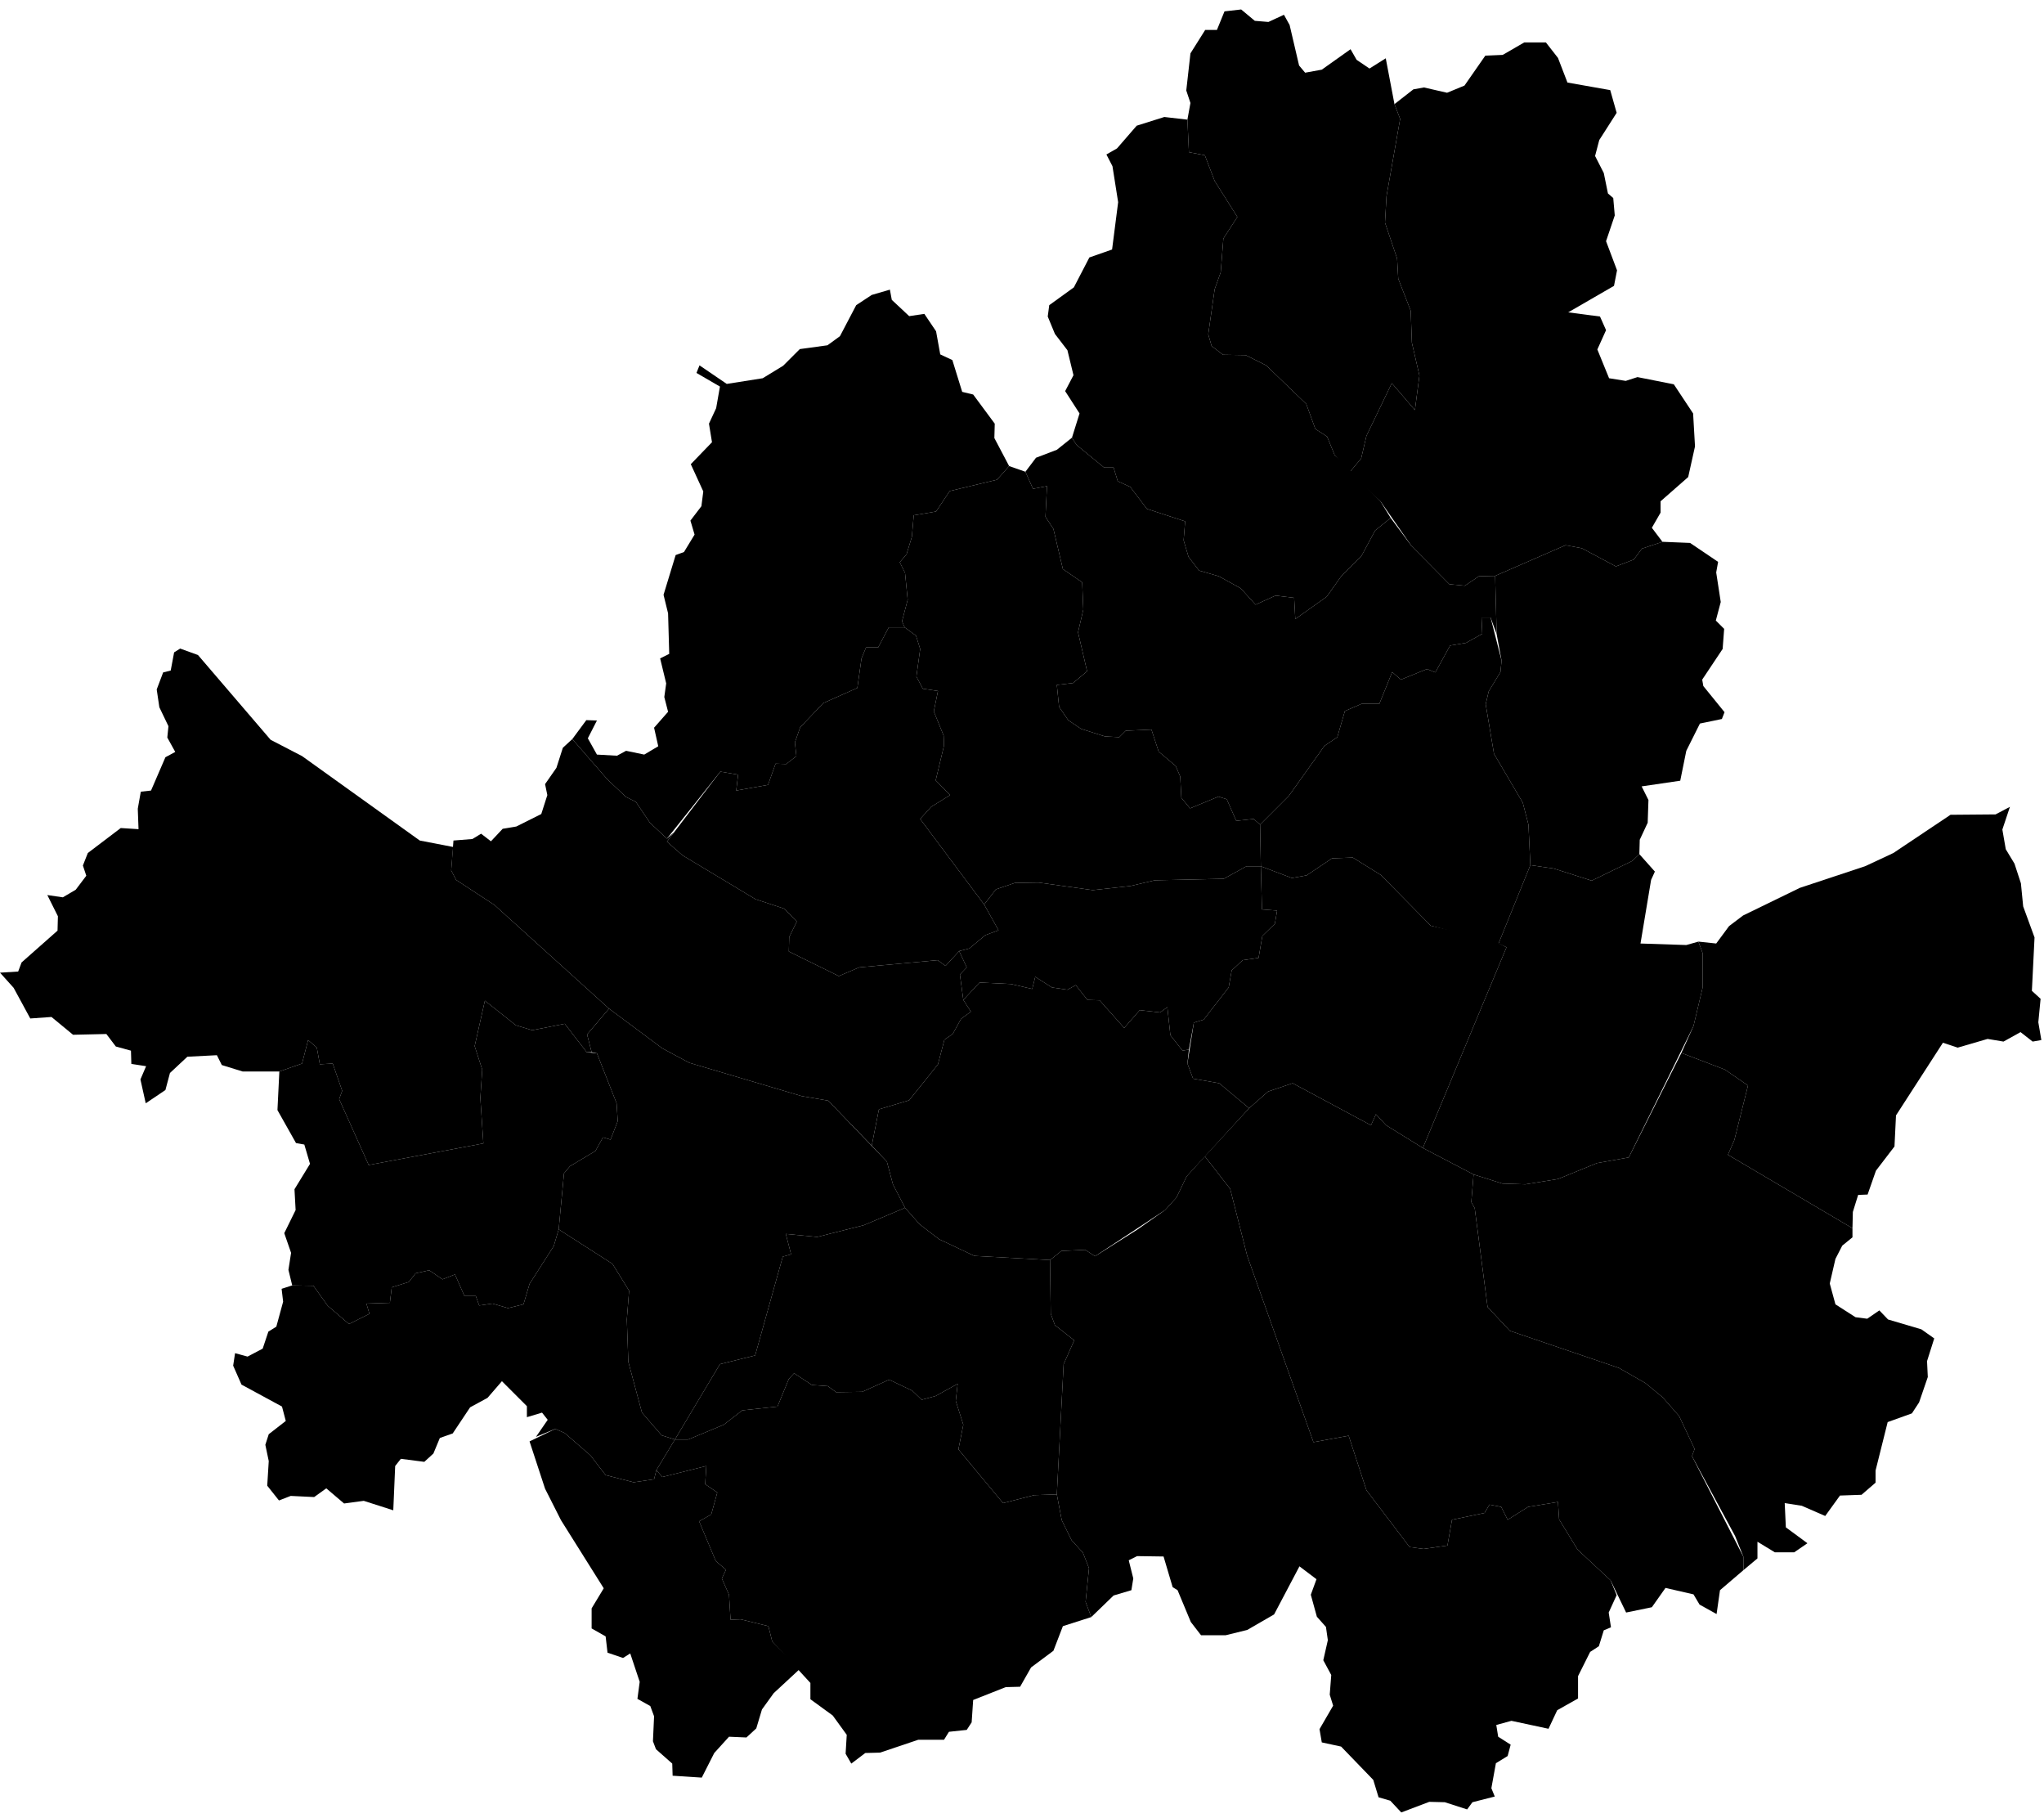
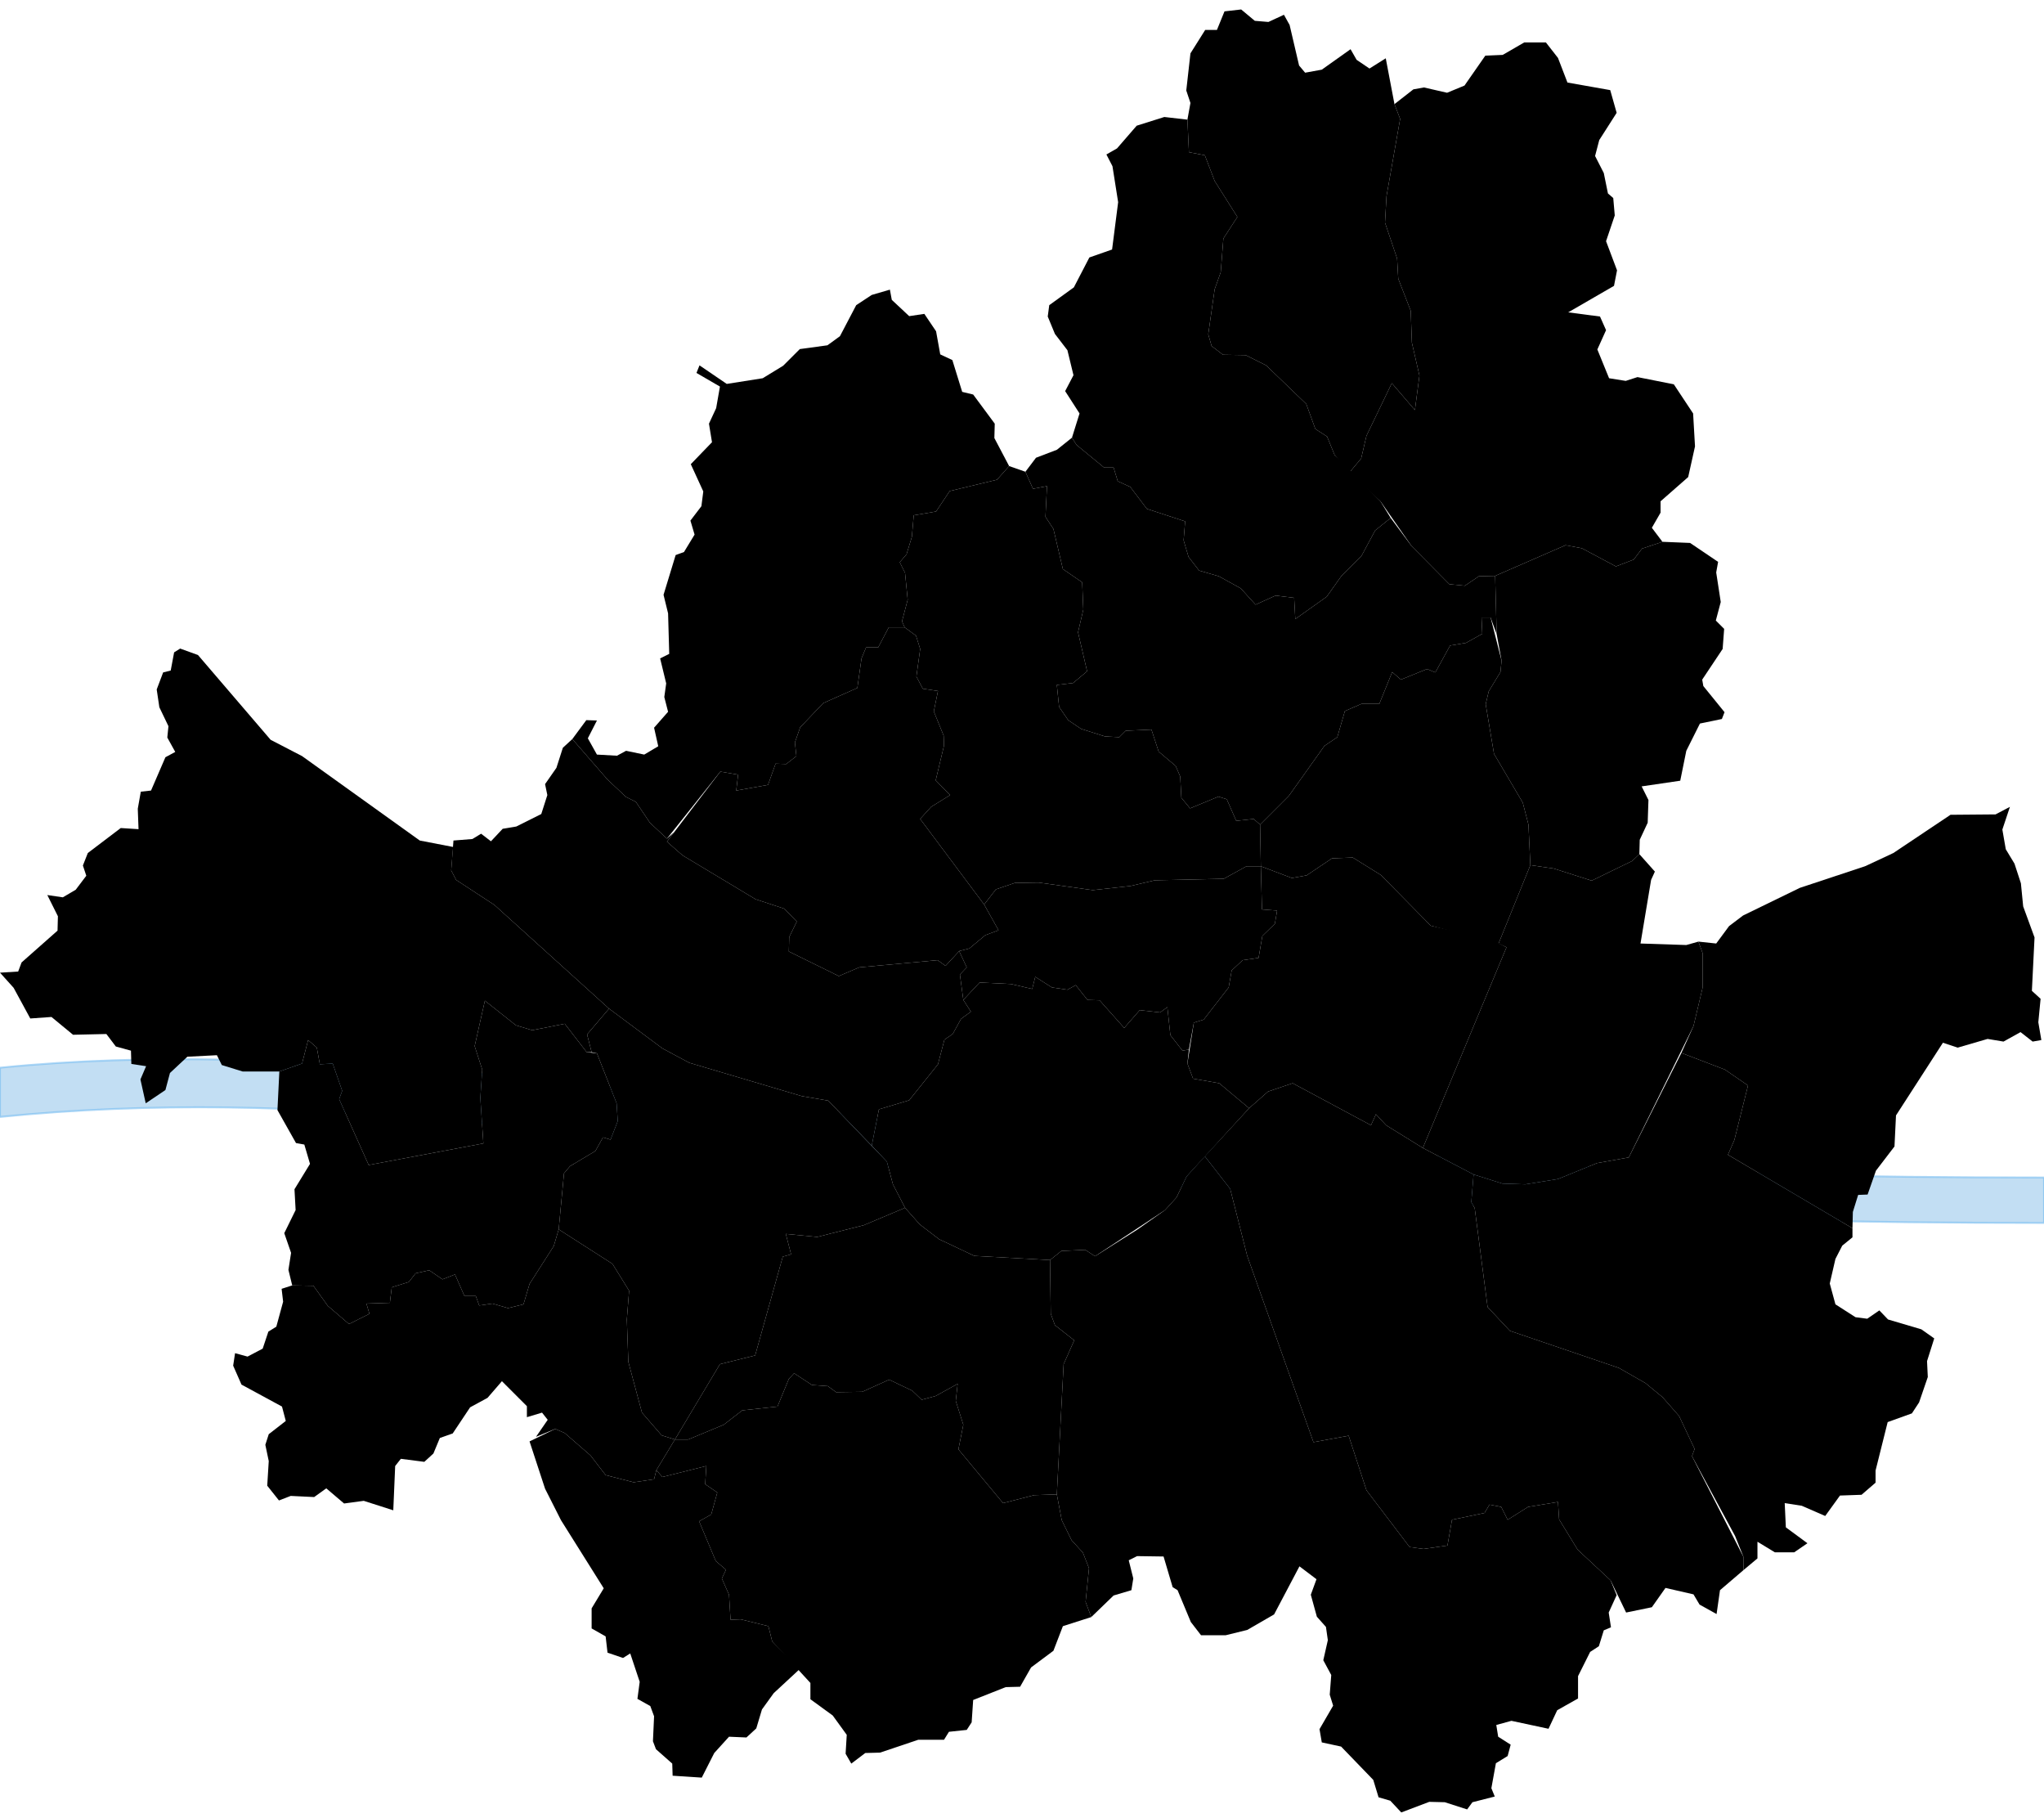
<svg xmlns="http://www.w3.org/2000/svg" viewBox="0 0 540 480" id="kmap">
+   <g id="hangang">
+     <path class="river" d="M 0,282 C 40,278 80,280 120,283 C 155,286 180,290 210,293 C 245,297 275,299 305,301 C 340,303 375,305 415,308 C 450,310 490,311 540,311 L 540,323 C 490,323 450,322 415,320 C 375,317 340,315 305,313 C 275,311 245,309 210,306 C 180,303 155,299 120,296 C 80,292 40,291 0,295 Z" style="fill:rgba(80,160,220,0.35);stroke:rgba(100,180,240,0.5);stroke-width:0.5;pointer-events:none;" />
+   </g>
  <g id="regions">
    <path id="r11740" data-id="11740" data-ko="강동구" data-en="Gangdong-gu" data-grp="서울" d="M448.7,248.7L453.4,249.2L456.8,244.6L460.5,241.8L475.5,234.5L492.7,228.8L500.2,225.3L515.3,215.2L527.2,215.1L531.0,213.1L529.0,219.1L529.9,224.3L532.2,228.1L533.9,233.3L534.5,239.4L537.5,247.6L536.8,261.7L539.1,263.8L538.5,270.0L539.3,274.7L537.0,275.1L533.8,272.6L529.3,275.1L525.1,274.4L517.2,276.7L513.3,275.4L500.9,294.6L500.5,302.8L495.6,309.2L493.4,315.5L490.9,315.6L489.5,320.1L489.4,324.4L456.5,305.0L458.2,301.1L461.8,286.7L455.7,282.5L444.2,278.1L447.4,271.0L449.8,260.9L449.8,251.7L448.7,248.7Z" />
    <path id="r11710" data-id="11710" data-ko="송파구" data-en="Songpa-gu" data-grp="서울" d="M389.3,310.2L396.9,312.6L403.0,312.8L411.6,311.4L421.9,307.2L430.3,305.7L444.2,278.1L455.7,282.5L461.8,286.7L458.2,301.1L456.5,305.0L489.4,324.4L489.4,326.8L486.7,329.0L484.9,332.5L483.4,339.0L484.9,344.5L490.2,347.9L493.3,348.3L496.5,346.1L498.8,348.5L507.6,351.1L511.0,353.5L509.1,359.5L509.3,363.7L507.0,370.4L505.1,373.3L498.7,375.6L495.5,388.4L495.5,391.6L491.8,394.8L486.1,395.0L482.2,400.4L476.0,397.7L471.5,397.0L471.8,403.4L477.5,407.6L474.0,410.0L468.9,410.0L464.3,407.2L464.3,411.6L460.6,414.7L460.6,411.2L458.4,405.7L447.0,384.6L447.7,382.7L443.6,374.0L439.2,369.0L434.7,365.3L427.7,361.3L398.9,351.5L393.0,345.2L389.6,319.1L388.7,317.5L389.3,310.2Z" />
    <path id="r11680" data-id="11680" data-ko="강남구" data-en="Gangnam-gu" data-grp="서울" d="M375.9,303.2L389.3,310.2L388.7,317.5L389.6,319.1L393.0,345.2L398.9,351.5L427.7,361.3L434.7,365.3L439.2,369.0L443.6,374.0L447.7,382.7L447.0,384.6L460.6,411.2L460.6,414.7L454.4,420.0L453.5,426.3L449.0,423.8L447.4,421.1L440.0,419.4L436.4,424.5L429.6,425.9L425.5,417.4L416.8,409.3L411.9,401.3L411.6,396.7L403.7,398.0L398.3,401.4L396.6,398.0L393.5,397.4L392.2,399.6L383.6,401.4L382.4,408.2L376.1,409.1L372.4,408.6L361.0,393.6L356.3,379.2L347.0,380.9L329.5,331.7L325.0,314.0L318.3,305.4L330.0,292.7L335.0,288.3L341.5,286.1L362.2,297.2L363.5,294.3L366.2,297.2L375.9,303.2Z" />
    <path id="r11650" data-id="11650" data-ko="서초구" data-en="Seocho-gu" data-grp="서울" d="M318.3,305.4L325.0,314.0L329.5,331.7L347.0,380.9L356.3,379.2L361.0,393.6L372.4,408.6L376.1,409.1L382.4,408.2L383.6,401.4L392.2,399.6L393.5,397.4L396.6,398.0L398.3,401.4L403.7,398.0L411.6,396.7L411.9,401.3L416.8,409.3L425.5,417.4L427.1,421.3L425.0,425.9L425.6,429.8L423.7,430.6L422.4,434.8L420.1,436.3L416.9,442.7L416.9,448.6L411.4,451.7L409.1,456.6L399.3,454.5L395.3,455.6L395.8,458.7L399.1,460.8L398.3,463.8L395.2,465.7L394.0,472.3L394.9,474.5L389.0,476.0L387.6,477.9L381.7,476.0L377.6,475.9L370.2,478.7L367.3,475.6L364.2,474.7L362.8,470.1L354.3,461.3L349.2,460.2L348.6,456.7L352.2,450.5L351.3,447.6L351.7,442.4L349.6,438.5L350.8,433.2L350.3,429.7L347.9,427.0L346.3,421.2L347.8,417.1L343.3,413.7L336.6,426.4L329.5,430.5L323.8,431.9L317.3,431.9L314.6,428.4L311.1,420.0L309.8,419.2L307.4,411.1L300.4,411.0L298.2,412.1L299.4,416.9L298.9,420.0L294.2,421.4L288.3,427.1L286.8,423.1L287.7,414.2L286.1,410.1L283.1,406.8L280.5,401.5L279.2,394.7L281.0,360.3L283.8,354.0L278.7,350.0L277.6,347.0L277.4,332.8L280.4,330.4L286.7,330.1L289.3,331.8L300.4,324.8L307.8,319.6L310.8,316.3L313.5,310.7L318.3,305.4Z" />
    <path id="r11620" data-id="11620" data-ko="관악구" data-en="Gwanak-gu" data-grp="서울" d="M279.2,394.7L280.5,401.5L283.1,406.8L286.1,410.1L287.7,414.2L286.8,423.1L288.3,427.1L280.8,429.5L278.3,436.0L272.4,440.4L269.5,445.5L265.7,445.6L257.1,449.0L256.7,454.9L255.4,456.9L250.7,457.4L249.4,459.5L242.6,459.5L232.5,462.9L228.6,463.0L224.9,465.8L223.4,463.2L223.7,458.2L220.0,453.1L214.1,448.8L214.1,444.5L204.0,433.5L203.0,429.5L195.7,427.7L193.0,427.8L192.6,421.2L190.7,416.9L191.8,414.6L189.1,412.3L184.7,401.8L187.9,400.0L189.5,394.2L186.3,392.0L186.6,387.2L175.0,390.1L173.4,388.3L178.3,380.2L181.8,380.2L191.2,376.3L196.1,372.5L205.4,371.5L208.4,364.2L209.8,362.7L214.5,365.8L218.7,366.1L220.9,367.7L227.8,367.6L234.9,364.4L241.0,367.3L243.5,369.7L247.2,368.7L253.0,365.5L252.5,370.0L254.5,376.3L253.2,382.8L265.0,397.0L273.2,394.9L279.2,394.7Z" />
    <path id="r11590" data-id="11590" data-ko="동작구" data-en="Dongjak-gu" data-grp="서울" d="M277.4,332.8L277.6,347.0L278.7,350.0L283.8,354.0L281.0,360.3L279.2,394.7L273.2,394.9L265.0,397.0L253.2,382.8L254.5,376.3L252.5,370.0L253.0,365.5L247.2,368.7L243.5,369.7L241.0,367.3L234.9,364.4L227.8,367.6L220.9,367.7L218.7,366.1L214.5,365.8L209.8,362.7L208.4,364.2L205.4,371.5L196.1,372.5L191.2,376.3L181.8,380.2L178.3,380.2L190.2,360.3L199.5,358.0L206.8,331.9L209.0,331.3L207.6,325.9L215.9,326.7L228.2,323.6L239.1,319.0L243.0,323.4L248.1,327.3L257.4,331.7L277.4,332.8Z" />
    <path id="r11560" data-id="11560" data-ko="영등포구" data-en="Yeongdeungpo-gu" data-grp="서울" d="M160.9,266.4L175.0,276.9L182.1,280.7L211.8,289.5L218.8,290.7L234.3,306.8L235.9,312.8L239.1,319.0L228.2,323.6L215.9,326.7L207.6,325.9L209.0,331.3L206.8,331.9L199.5,358.0L190.2,360.3L178.3,380.2L174.8,379.1L169.6,373.1L166.0,359.7L165.6,348.5L166.2,340.9L161.8,333.8L147.6,324.7L149.0,309.9L150.6,308.0L157.3,304.0L159.3,300.4L161.3,301.0L163.2,296.1L162.9,291.4L157.7,278.2L156.3,277.9L155.1,273.2L160.9,266.4Z" />
    <path id="r11545" data-id="11545" data-ko="금천구" data-en="Geumcheon-gu" data-grp="서울" d="M173.4,388.3L175.0,390.1L186.6,387.2L186.3,392.0L189.5,394.2L187.9,400.0L184.7,401.8L189.1,412.3L191.8,414.6L190.7,416.9L192.6,421.2L193.0,427.8L195.7,427.7L203.0,429.5L204.0,433.5L211.2,440.9L204.4,447.2L201.3,451.5L199.8,456.5L197.2,458.9L192.6,458.7L188.7,463.0L185.4,469.5L177.7,469.0L177.6,465.8L173.3,462.0L172.5,459.9L172.8,453.3L171.8,450.6L168.4,448.7L169.0,444.2L166.5,436.7L164.6,437.9L160.5,436.5L160.0,432.2L156.3,430.1L156.3,424.8L159.5,419.5L148.2,401.5L144.0,393.2L139.9,380.7L146.7,377.4L149.2,378.5L156.0,384.4L160.0,389.6L167.4,391.5L172.8,390.7L173.4,388.3Z" />
    <path id="r11530" data-id="11530" data-ko="구로구" data-en="Guro-gu" data-grp="서울" d="M77.2,339.5L82.8,339.6L86.6,344.9L92.2,349.7L97.6,347.0L96.8,344.3L103.0,344.1L103.5,340.0L108.0,338.6L109.8,336.3L113.4,335.5L116.9,337.9L120.2,336.6L122.7,342.3L125.7,342.3L126.6,344.8L130.1,344.3L134.2,345.5L138.3,344.5L139.9,339.1L146.3,329.1L147.6,324.7L161.8,333.8L166.2,340.9L165.6,348.5L166.0,359.7L169.6,373.1L174.8,379.1L178.3,380.2L173.4,388.3L172.8,390.7L167.4,391.5L160.0,389.6L156.0,384.4L149.2,378.5L146.7,377.4L141.6,379.5L144.7,375.0L143.2,373.1L139.2,374.3L139.2,371.4L132.6,364.8L128.8,369.2L124.2,371.7L119.6,378.6L116.2,379.8L114.5,383.9L112.1,386.1L105.9,385.3L104.4,387.2L103.9,398.9L96.1,396.4L90.9,397.1L86.2,393.1L83.0,395.4L76.8,395.1L73.7,396.3L70.6,392.4L71.0,385.9L70.1,381.6L71.0,378.8L75.5,375.3L74.5,371.5L63.8,365.7L61.6,360.7L62.1,357.4L65.4,358.3L69.4,356.2L70.9,351.7L73.0,350.4L74.8,343.8L74.4,340.4L77.2,339.5Z" />
    <path id="r11500" data-id="11500" data-ko="강서구" data-en="Gangseo-gu" data-grp="서울" d="M119.7,223.7L119.2,229.9L120.5,232.4L130.6,239.0L160.9,266.4L155.1,273.2L156.3,277.9L155.0,277.9L149.2,270.4L140.6,272.1L136.3,270.8L128.1,264.3L125.4,276.3L127.4,282.5L126.9,290.0L127.7,302.0L97.4,307.7L89.6,290.3L90.4,288.1L87.9,280.9L84.5,281.1L83.7,276.7L81.4,274.7L79.8,280.9L73.8,283.0L64.1,283.0L58.6,281.3L57.3,278.7L49.5,279.1L44.9,283.4L43.7,287.9L38.5,291.4L37.1,285.1L38.6,281.6L34.7,281.0L34.6,277.5L30.6,276.4L28.1,273.1L19.3,273.3L13.6,268.6L8.0,269.0L3.6,260.9L0.0,256.9L4.8,256.6L5.7,254.2L15.2,245.8L15.3,242.0L12.5,236.4L16.6,237.0L20.0,235.0L22.8,231.3L21.9,228.6L23.2,225.3L31.9,218.7L36.6,219.0L36.4,213.6L37.2,209.1L39.9,208.8L43.7,200.0L46.3,198.6L44.2,194.8L44.5,191.8L42.1,186.8L41.4,182.1L43.1,177.6L45.1,177.1L46.0,172.3L47.6,171.3L52.3,173.0L71.5,195.4L79.8,199.7L110.9,222.0L119.7,223.7Z" />
    <path id="r11470" data-id="11470" data-ko="양천구" data-en="Yangcheon-gu" data-grp="서울" d="M73.8,283.0L79.8,280.9L81.4,274.7L83.7,276.7L84.5,281.1L87.9,280.9L90.4,288.1L89.6,290.3L97.4,307.7L127.7,302.0L126.9,290.0L127.4,282.5L125.4,276.3L128.1,264.3L136.3,270.8L140.6,272.1L149.2,270.4L155.0,277.9L157.7,278.2L162.9,291.4L163.2,296.1L161.3,301.0L159.3,300.4L157.3,304.0L150.6,308.0L149.0,309.9L147.6,324.7L146.3,329.1L139.9,339.1L138.3,344.5L134.2,345.5L130.1,344.3L126.6,344.8L125.7,342.3L122.7,342.3L120.2,336.6L116.9,337.9L113.4,335.5L109.8,336.3L108.0,338.6L103.5,340.0L103.0,344.1L96.8,344.3L97.6,347.0L92.2,349.7L86.6,344.9L82.8,339.6L77.2,339.5L76.2,335.4L76.9,330.9L75.1,325.7L78.1,319.6L77.8,314.1L81.9,307.4L80.4,302.3L78.2,301.9L73.3,293.2L73.8,283.0Z" />
    <path id="r11440" data-id="11440" data-ko="마포구" data-en="Mapo-gu" data-grp="서울" d="M178.1,219.8L176.2,222.3L180.3,225.9L199.6,237.5L207.2,240.0L210.5,243.4L208.5,247.5L208.4,251.3L221.6,257.8L227.0,255.5L247.7,253.6L249.8,255.1L253.4,251.2L255.4,255.5L253.6,257.4L254.5,264.1L256.5,267.2L253.9,269.1L251.7,273.1L249.5,274.6L247.8,281.1L240.2,290.6L232.2,293.0L230.3,302.6L218.8,290.7L211.8,289.5L182.1,280.7L175.0,276.9L160.9,266.4L130.6,239.0L120.5,232.4L119.2,229.9L119.8,222.0L124.8,221.6L127.1,220.2L129.7,222.2L132.8,218.9L136.4,218.3L143.0,215.0L144.6,210.0L144.0,207.1L147.0,202.8L148.7,197.5L151.2,195.2L160.5,205.9L165.4,210.5L168.0,211.8L171.7,217.3L176.2,221.5L178.1,219.8Z" />
    <path id="r11410" data-id="11410" data-ko="서대문구" data-en="Seodaemun-gu" data-grp="서울" d="M239.0,165.7L242.0,167.9L243.1,171.4L242.1,178.7L243.8,181.9L247.8,182.5L246.7,187.9L249.3,194.3L249.4,196.9L247.2,206.1L251.0,210.0L246.0,213.1L243.1,216.3L260.0,238.9L263.8,245.7L260.3,247.0L256.1,250.5L253.4,251.2L249.8,255.1L247.7,253.6L227.0,255.5L221.6,257.8L208.4,251.3L208.5,247.5L210.5,243.4L207.2,240.0L199.6,237.5L180.3,225.9L176.2,222.3L190.3,203.8L195.0,204.6L194.5,208.8L202.9,207.3L204.9,201.7L207.7,201.8L210.4,199.7L210.0,196.1L211.4,192.1L217.5,185.7L226.5,181.7L227.6,173.9L228.8,171.0L232.0,171.0L234.8,165.7L239.0,165.7Z" />
    <path id="r11380" data-id="11380" data-ko="은평구" data-en="Eunpyeong-gu" data-grp="서울" d="M266.6,123.1L263.4,126.7L250.9,129.7L247.3,135.1L241.4,136.1L240.9,141.8L239.5,146.4L237.7,148.5L239.1,151.3L239.8,158.4L238.3,164.1L239.0,165.7L234.8,165.7L232.0,171.0L228.8,171.0L227.6,173.9L226.5,181.7L217.5,185.7L211.4,192.1L210.0,196.1L210.4,199.7L207.7,201.8L204.9,201.7L202.9,207.3L194.5,208.8L195.0,204.6L190.3,203.8L176.2,221.5L171.7,217.3L168.0,211.8L165.4,210.5L160.5,205.9L151.2,195.2L154.9,190.2L157.7,190.3L155.3,195.0L157.7,199.3L163.0,199.6L165.4,198.3L170.2,199.3L173.9,197.1L172.8,192.2L176.5,188.0L175.5,184.1L176.0,180.5L174.4,173.9L176.8,172.7L176.5,162.0L175.3,157.1L178.5,146.6L180.7,145.8L183.5,141.2L182.4,137.5L185.3,133.7L185.8,129.8L182.5,122.6L188.1,116.8L187.3,111.9L189.2,107.8L190.2,102.1L184.0,98.5L184.8,96.5L192.0,101.4L201.5,99.9L206.9,96.6L211.3,92.2L218.6,91.2L221.9,88.8L226.2,80.6L230.3,77.9L235.1,76.5L235.6,79.2L240.2,83.5L244.2,82.9L247.3,87.5L248.4,93.6L251.6,95.1L254.2,103.5L257.1,104.2L262.8,111.9L262.7,115.7L266.6,123.1Z" />
    <path id="r11350" data-id="11350" data-ko="노원구" data-en="Nowon-gu" data-grp="서울" d="M439.2,143.1L433.8,144.9L431.6,147.8L426.9,149.6L417.9,144.8L413.6,144.0L395.0,152.1L390.7,152.2L387.0,154.7L382.9,154.3L372.9,144.2L364.7,132.4L356.5,124.8L359.6,121.1L361.0,115.1L367.7,101.2L373.8,108.3L375.0,99.2L373.0,90.5L372.7,82.1L369.4,73.6L369.1,68.3L365.9,58.8L366.3,51.8L369.9,31.4L368.4,27.5L373.4,23.6L376.2,23.1L382.3,24.5L386.9,22.6L392.4,14.7L397.0,14.5L402.7,11.2L408.4,11.2L411.6,15.3L414.1,21.8L425.4,23.8L427.1,29.8L422.5,37.0L421.4,41.2L423.7,45.7L424.8,51.1L426.2,52.3L426.6,56.9L424.3,63.7L427.2,71.4L426.4,75.5L414.3,82.5L422.7,83.6L424.3,87.2L422.0,92.3L425.1,99.9L429.5,100.6L432.6,99.6L442.2,101.5L447.3,109.2L447.8,117.9L446.0,126.0L438.7,132.4L438.7,135.4L436.4,139.4L439.2,143.1Z" />
    <path id="r11320" data-id="11320" data-ko="도봉구" data-en="Dobong-gu" data-grp="서울" d="M368.4,27.5L369.9,31.4L366.3,51.8L365.9,58.8L369.1,68.3L369.4,73.6L372.7,82.1L373.0,90.5L375.0,99.2L373.8,108.3L367.7,101.2L361.0,115.1L359.6,121.1L356.5,124.8L352.6,120.2L350.6,115.3L347.5,113.3L345.1,106.7L334.5,96.5L329.1,93.8L323.1,93.7L320.1,91.4L319.2,88.3L320.9,76.4L322.5,71.9L323.2,63.0L326.9,57.3L320.9,47.8L318.3,41.0L314.1,40.2L313.7,31.6L314.5,27.2L313.4,23.9L314.5,14.1L318.4,7.9L321.5,7.9L323.5,3.0L327.9,2.5L331.5,5.5L335.1,5.8L339.2,3.9L340.7,6.6L343.2,17.3L344.8,19.2L349.2,18.4L356.8,13.0L358.4,15.8L361.8,18.1L366.1,15.4L368.4,27.5Z" />
    <path id="r11305" data-id="11305" data-ko="강북구" data-en="Gangbuk-gu" data-grp="서울" d="M313.7,31.6L314.1,40.2L318.3,41.0L320.9,47.8L326.9,57.3L323.2,63.0L322.5,71.9L320.9,76.4L319.2,88.3L320.1,91.4L323.1,93.7L329.1,93.8L334.5,96.5L345.1,106.7L347.5,113.3L350.6,115.3L352.6,120.2L364.7,132.4L367.4,136.8L363.3,140.1L359.7,146.8L354.4,152.1L350.5,157.6L342.2,163.5L341.9,157.9L337.0,157.3L331.7,159.7L327.8,155.4L322.0,152.2L316.8,150.7L314.0,147.1L312.7,142.7L313.1,137.7L303.0,134.4L298.6,128.6L295.3,127.1L294.2,123.5L291.7,123.5L284.4,117.5L283.2,115.6L285.2,109.2L281.4,103.3L283.6,99.1L282.0,92.5L278.7,88.2L276.8,83.6L277.2,80.6L283.7,75.9L287.8,68.0L293.8,65.9L295.4,53.4L293.9,43.9L292.3,40.8L295.1,39.2L300.3,33.2L307.6,30.9L313.7,31.6Z" />
    <path id="r11290" data-id="11290" data-ko="성북구" data-en="Seongbuk-gu" data-grp="서울" d="M270.9,124.6L273.7,120.9L279.2,118.8L283.2,115.6L284.4,117.5L291.7,123.5L294.2,123.5L295.3,127.1L298.6,128.6L303.0,134.4L313.1,137.7L312.7,142.7L314.0,147.1L316.8,150.7L322.0,152.2L327.8,155.4L331.7,159.7L337.0,157.3L341.9,157.9L342.2,163.5L350.5,157.6L354.4,152.1L359.7,146.8L363.3,140.1L367.4,136.8L372.9,144.2L382.9,154.3L387.0,154.7L390.7,152.2L395.0,152.1L395.4,167.5L393.8,163.1L391.4,163.1L391.6,167.4L387.3,169.8L383.1,170.5L379.2,177.6L377.0,176.7L370.1,179.5L367.8,177.5L364.4,185.9L359.7,185.9L355.3,187.8L353.3,194.7L349.9,197.0L340.5,210.2L332.9,217.8L331.2,216.3L326.6,216.8L324.1,211.1L321.9,210.4L314.4,213.5L312.1,210.7L311.8,205.1L310.6,202.3L306.1,198.5L304.2,192.7L297.4,193.0L295.7,194.7L291.9,194.5L285.6,192.5L282.2,190.2L279.8,186.7L279.2,180.9L283.5,180.4L287.2,177.3L284.8,167.0L286.2,161.0L285.9,153.8L280.8,150.3L278.3,139.7L276.2,136.5L276.6,128.4L272.9,129.1L270.9,124.6Z" />
    <path id="r11260" data-id="11260" data-ko="중랑구" data-en="Jungnang-gu" data-grp="서울" d="M395.0,152.1L413.6,144.0L417.9,144.8L426.9,149.6L431.6,147.8L433.8,144.9L439.2,143.1L446.5,143.4L453.9,148.4L453.4,151.2L454.6,159.0L453.3,163.9L455.5,166.1L455.1,171.4L449.7,179.5L450.0,181.2L455.6,188.1L454.9,189.9L449.1,191.1L445.5,198.3L443.9,206.2L433.7,207.7L435.5,211.3L435.3,217.3L433.2,221.8L433.1,225.6L431.2,227.4L420.5,232.6L410.5,229.4L404.3,228.5L403.8,217.8L402.3,212.0L394.7,199.1L392.5,186.0L393.3,182.6L396.4,177.5L396.7,174.5L395.4,167.5L395.0,152.1Z" />
    <path id="r11230" data-id="11230" data-ko="동대문구" data-en="Dongdaemun-gu" data-grp="서울" d="M332.9,217.8L340.5,210.2L349.9,197.0L353.3,194.7L355.3,187.8L359.7,185.9L364.4,185.9L367.8,177.5L370.1,179.5L377.0,176.7L379.2,177.6L383.1,170.5L387.3,169.8L391.6,167.4L391.4,163.1L393.8,163.1L396.7,174.5L396.4,177.5L393.3,182.6L392.5,186.0L394.7,199.1L402.3,212.0L403.8,217.8L404.3,228.5L395.9,249.2L378.0,244.5L364.8,231.1L357.4,226.5L351.9,226.7L345.2,231.2L341.3,231.9L333.1,228.8L332.9,217.8Z" />
    <path id="r11215" data-id="11215" data-ko="광진구" data-en="Gwangjin-gu" data-grp="서울" d="M404.3,228.5L410.5,229.4L420.5,232.6L431.2,227.4L433.1,225.6L437.2,230.2L436.2,232.4L433.4,249.2L445.5,249.6L448.7,248.7L449.8,251.7L449.8,260.9L447.4,271.0L430.3,305.7L421.9,307.2L411.6,311.4L403.0,312.8L396.9,312.6L389.3,310.2L375.9,303.2L398.0,250.2L395.9,249.2L404.3,228.5Z" />
    <path id="r11200" data-id="11200" data-ko="성동구" data-en="Seongdong-gu" data-grp="서울" d="M333.1,228.8L341.3,231.9L345.2,231.2L351.9,226.7L357.4,226.5L364.8,231.1L378.0,244.5L394.2,248.2L398.0,250.2L375.9,303.2L366.2,297.2L363.5,294.3L362.2,297.2L341.5,286.1L335.0,288.3L330.0,292.7L322.1,286.1L315.2,284.9L313.7,280.9L315.4,270.1L318.0,269.3L324.6,260.8L325.4,256.3L328.3,253.6L332.5,253.0L333.5,247.2L336.8,244.0L337.4,240.5L333.4,240.2L333.1,228.8Z" />
    <path id="r11170" data-id="11170" data-ko="용산구" data-en="Yongsan-gu" data-grp="서울" d="M314.1,277.2L313.7,280.9L315.2,284.9L322.1,286.1L330.0,292.7L313.5,310.7L310.8,316.3L307.8,319.6L289.3,331.8L286.7,330.1L280.4,330.4L277.4,332.8L257.4,331.7L248.1,327.3L243.0,323.4L239.1,319.0L235.9,312.8L234.3,306.8L230.3,302.6L232.2,293.0L240.2,290.6L247.8,281.1L249.5,274.6L251.7,273.1L253.9,269.1L256.5,267.2L254.5,264.1L258.8,259.5L267.1,259.9L272.7,261.2L273.5,258.0L277.9,260.8L282.0,261.4L284.2,260.2L287.3,264.1L290.5,264.2L297.0,271.5L301.1,266.8L306.5,267.4L308.4,266.0L309.2,273.4L312.4,277.5L314.1,277.2Z" />
    <path id="r11140" data-id="11140" data-ko="중구" data-en="Jung-gu" data-grp="서울" d="M333.1,228.8L333.4,240.2L337.4,240.5L336.8,244.0L333.5,247.2L332.5,253.0L328.3,253.6L325.4,256.3L324.6,260.8L318.0,269.3L315.4,270.1L314.1,277.2L312.4,277.5L309.2,273.4L308.4,266.0L306.5,267.4L301.1,266.8L297.0,271.5L290.5,264.2L287.3,264.1L284.2,260.2L282.0,261.4L277.9,260.8L273.5,258.0L272.7,261.2L267.1,259.9L258.8,259.5L254.5,264.1L253.6,257.4L255.4,255.5L253.4,251.2L256.1,250.5L260.3,247.0L263.8,245.7L260.0,238.9L263.1,234.9L268.1,233.2L274.4,233.1L288.7,235.1L298.7,234.0L305.1,232.5L323.3,232.1L329.3,228.8L333.1,228.8Z" />
    <path id="r11110" data-id="11110" data-ko="종로구" data-en="Jongno-gu" data-grp="서울" d="M266.6,123.1L270.9,124.6L272.9,129.1L276.6,128.4L276.2,136.5L278.3,139.7L280.8,150.3L285.9,153.8L286.2,161.0L284.8,167.0L287.2,177.3L283.5,180.4L279.2,180.9L279.8,186.7L282.2,190.2L285.6,192.5L291.9,194.5L295.7,194.7L297.4,193.0L304.2,192.7L306.1,198.5L310.6,202.3L311.8,205.1L312.1,210.7L314.4,213.5L321.9,210.4L324.1,211.1L326.6,216.8L331.2,216.3L332.9,217.8L333.1,228.8L329.3,228.8L323.3,232.1L305.1,232.5L298.7,234.0L288.7,235.1L274.4,233.1L268.1,233.2L263.1,234.9L260.0,238.9L243.1,216.3L246.0,213.1L251.0,210.0L247.2,206.1L249.4,196.9L249.3,194.3L246.7,187.9L247.8,182.5L243.8,181.9L242.1,178.7L243.1,171.4L242.0,167.9L239.0,165.7L238.3,164.1L239.8,158.4L239.1,151.3L237.7,148.5L239.5,146.4L240.9,141.8L241.4,136.1L247.3,135.1L250.9,129.7L263.4,126.7L266.6,123.1Z" />
  </g>
</svg>
